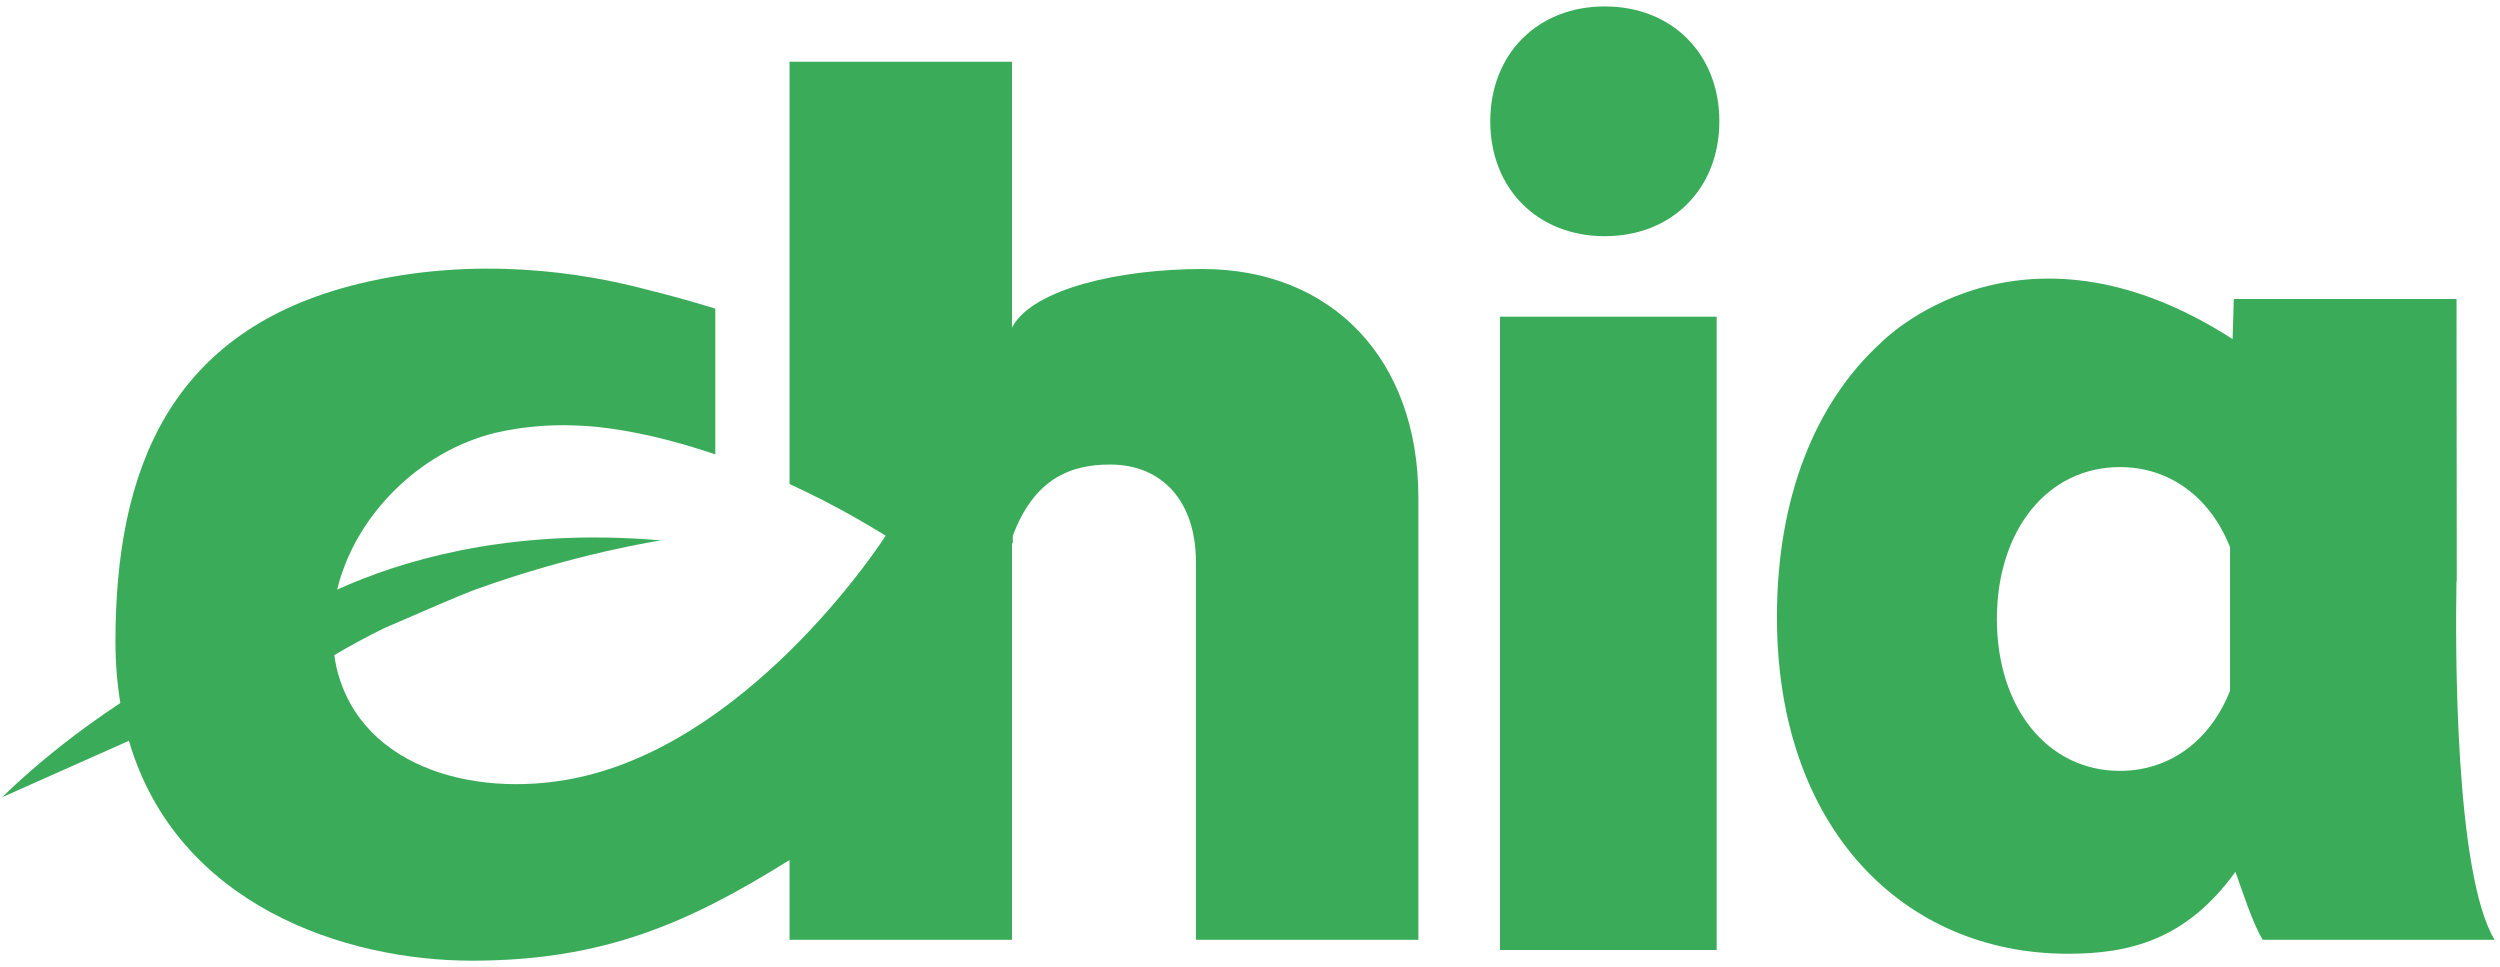
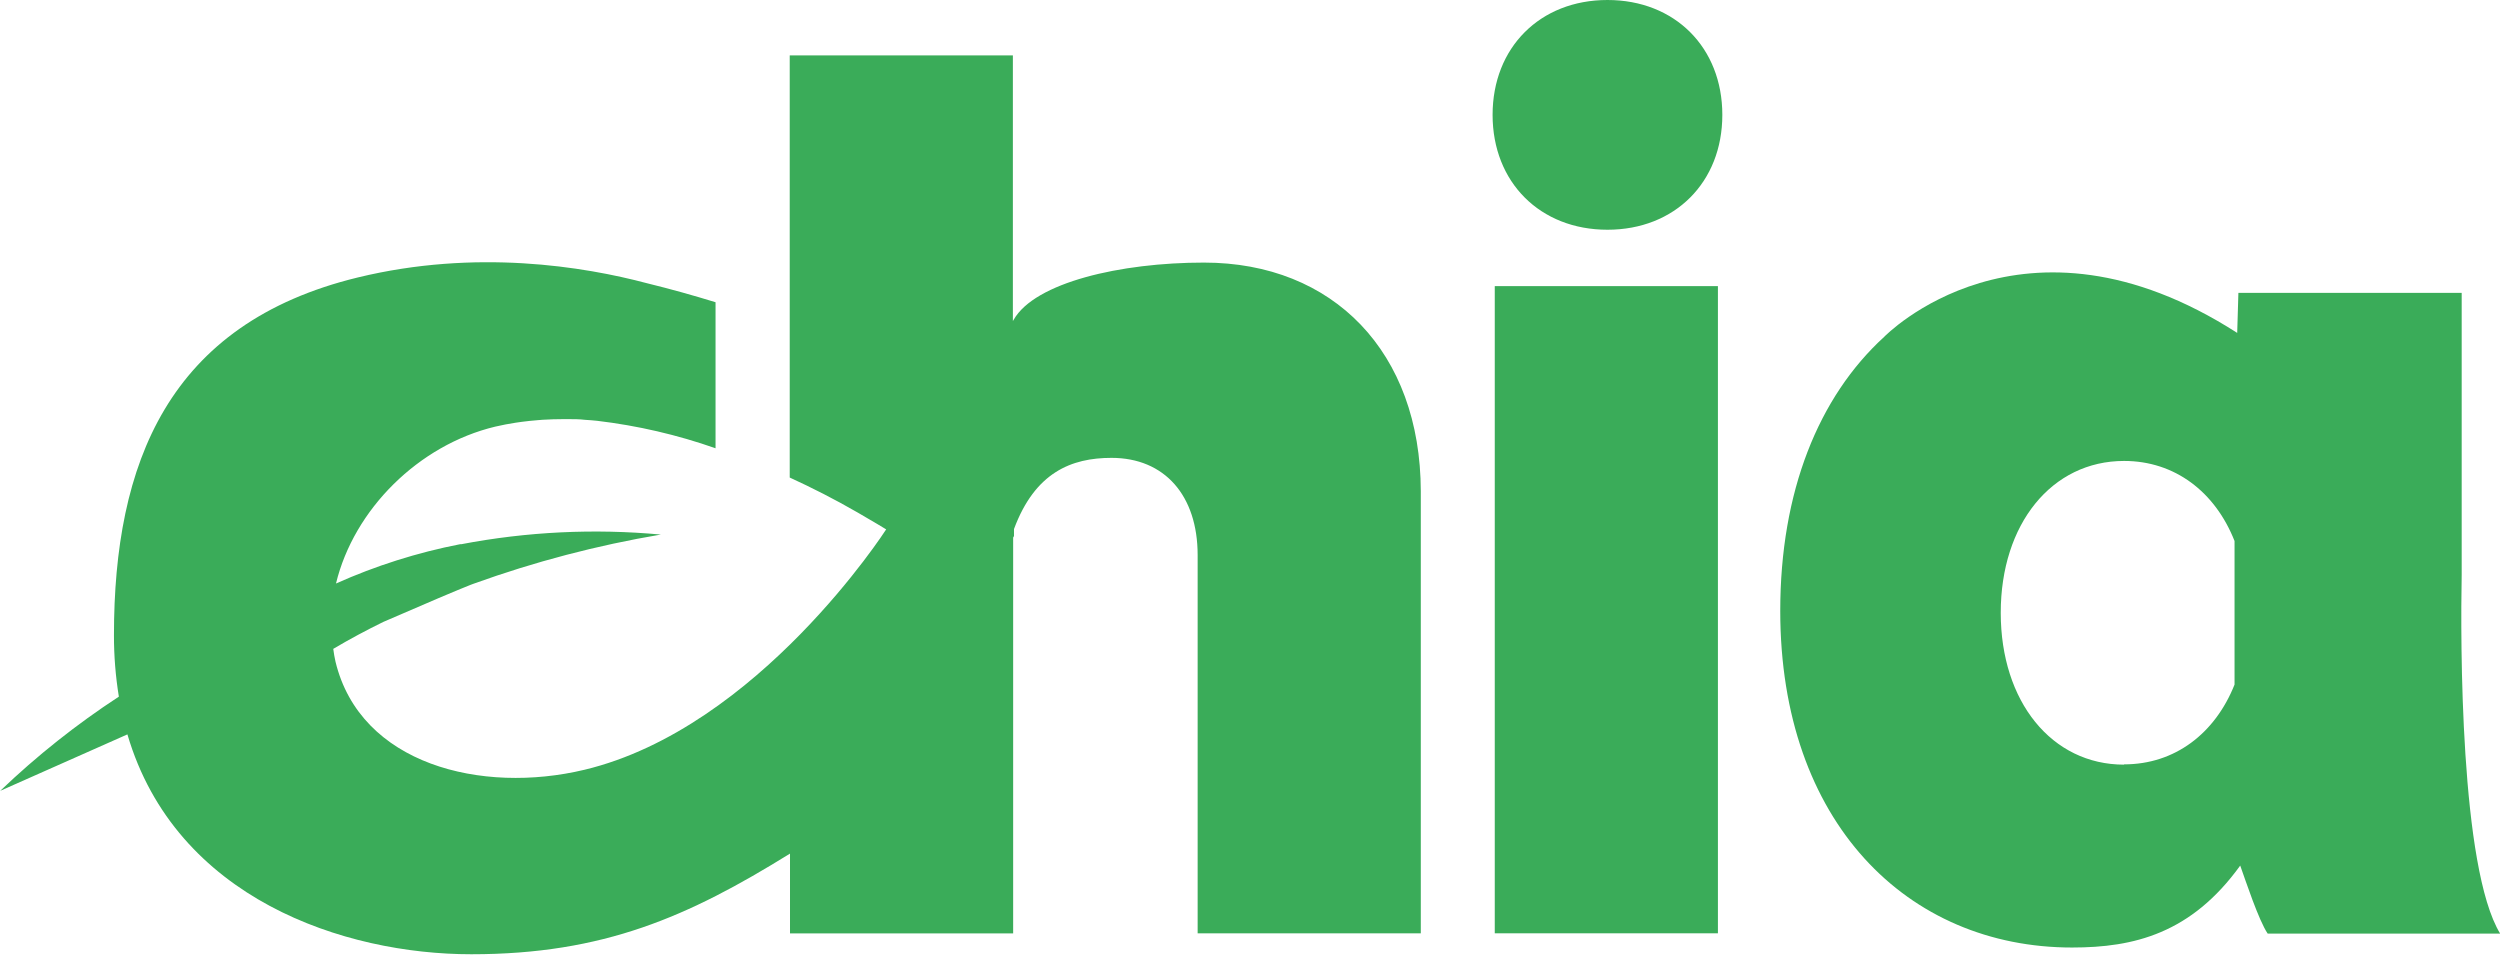
- <svg xmlns="http://www.w3.org/2000/svg" width="150px" height="58px" viewBox="0 0 150 58" version="1.1">
-   <g id="Community" stroke="none" stroke-width="1" fill="none" fill-rule="evenodd">
-     <g transform="translate(-189, -1096)" fill="#3AAC59" fill-rule="nonzero" id="footer">
-       <g transform="translate(0, 988)">
-         <g id="Group-14" transform="translate(189, 108)">
-           <g id="chia-logo-(1)">
-             <polygon id="Rectangle-path" points="90 19 103 19 103 57 90 57" />
-             <g id="Group">
-               <path d="M72.151,16.141 C67.153,16.141 62.042,17.337 60.77,19.564 C60.753,19.593 60.736,19.619 60.719,19.648 L60.719,3.704 L47.372,3.704 L47.372,28.997 L47.372,29.041 C48.699,29.649 50.061,30.344 51.439,31.129 C51.905,31.396 52.299,31.63 52.59,31.805 C52.772,31.914 52.955,32.024 53.137,32.138 C53.156,32.15 45.507,44.059 35.092,46.56 C28.938,48.039 21.668,46.249 20.196,40.075 C20.134,39.82 20.1,39.563 20.06,39.306 C21.041,38.722 22.045,38.186 23.054,37.689 C25.603,36.578 27.548,35.745 28.285,35.463 C28.349,35.439 28.415,35.414 28.479,35.391 C28.48,35.391 28.482,35.39 28.482,35.39 C28.483,35.39 28.483,35.389 28.484,35.388 C34.562,33.184 39.663,32.424 39.663,32.424 C35.03,32.023 31.053,32.346 27.724,33.005 C27.722,33.004 27.719,33.003 27.719,33.003 C27.719,33.003 27.694,33.009 27.649,33.02 C24.635,33.624 22.155,34.502 20.23,35.378 C21.303,30.929 25.174,27.063 29.756,25.962 C30.158,25.865 30.566,25.791 30.976,25.727 C31.094,25.709 31.211,25.693 31.329,25.677 C31.647,25.634 31.967,25.6 32.289,25.574 C32.391,25.566 32.495,25.555 32.598,25.55 C33.009,25.524 33.422,25.511 33.836,25.512 C33.918,25.513 33.999,25.517 34.08,25.518 C34.424,25.523 34.767,25.536 35.111,25.558 C35.233,25.566 35.354,25.574 35.475,25.583 C35.595,25.593 35.716,25.604 35.836,25.616 C37.809,25.82 40.232,26.349 42.919,27.262 L42.919,18.518 C41.622,18.117 40.247,17.729 38.819,17.378 C35.055,16.375 28.591,15.307 21.522,17.029 C10.151,19.8 6.927,28.212 6.927,38.492 C6.927,39.801 7.031,41.027 7.221,42.18 C4.752,43.815 2.328,45.692 0.124,47.835 C0.124,47.835 3.404,46.372 7.735,44.448 C10.627,54.32 20.713,57.641 28.308,57.641 C36.229,57.641 41.314,55.38 47.372,51.601 L47.372,56.388 L60.719,56.388 L60.719,32.64 C60.736,32.609 60.753,32.578 60.77,32.546 L60.77,32.143 C62.04,28.748 64.2,27.872 66.6,27.872 C69.773,27.872 71.755,30.126 71.755,33.706 L71.755,56.388 L85.103,56.388 L85.103,29.862 C85.103,21.51 79.882,16.141 72.151,16.141" id="Shape" />
-               <path d="M96.288,0.385 C92.258,0.385 89.416,3.235 89.416,7.279 C89.416,11.322 92.258,14.171 96.288,14.171 C100.318,14.171 103.161,11.322 103.161,7.279 C103.161,3.235 100.318,0.385 96.288,0.385" id="Shape" />
-               <path d="M147.39,34.867 L147.406,34.867 L147.392,17.94 L134.028,17.94 L133.955,20.346 C121.065,12.041 112.836,20.582 112.836,20.582 C108.9,24.186 106.616,29.877 106.616,37.022 C106.616,49.69 114.208,57.226 124.077,57.226 C127.776,57.226 131.184,56.388 134.126,52.308 C134.467,53.26 135.227,55.588 135.771,56.388 L149.677,56.388 C147.293,52.463 147.313,38.853 147.39,34.867 M127.193,46.252 C122.865,46.252 119.813,42.484 119.813,37.139 C119.813,31.794 122.865,28.025 127.193,28.025 C130.228,28.025 132.634,29.88 133.802,32.831 L133.802,41.446 C132.635,44.397 130.228,46.252 127.193,46.252" id="Shape" />
-             </g>
-           </g>
-         </g>
-       </g>
-     </g>
-   </g>
+ <svg xmlns="http://www.w3.org/2000/svg" width="356.93" height="136.24" viewBox="0 0 356.93 136.24">
+   <rect x="213.41" y="40.85" width="31.86" height="92.4" fill="#3aac59" />
+   <path d="M388.2,258.41c-11.93,0-24.13,2.85-27.16,8.15l-.12.2V228.83H329.06V289.1c3.17,1.45,6.42,3.1,9.71,5,1.11.64,2.05,1.19,2.75,1.61l1.31.79s-18.21,28.36-43.07,34.32c-14.69,3.52-32-.74-35.55-15.43-.15-.61-.23-1.22-.32-1.83,2.34-1.39,4.74-2.67,7.15-3.85,6.08-2.64,10.73-4.62,12.48-5.3l.46-.17h0a154.3,154.3,0,0,1,26.68-7,102,102,0,0,0-28.5,1.38h0l-.17,0a81.64,81.64,0,0,0-17.71,5.61c2.56-10.59,11.8-19.78,22.74-22.4,1-.23,1.93-.41,2.91-.56l.84-.12c.76-.1,1.52-.18,2.29-.24l.74-.06c1-.06,2-.09,3-.09h.58c.82,0,1.64,0,2.46.1l.87.06.86.08a79.11,79.11,0,0,1,16.9,3.92V264.07c-3.09-.95-6.38-1.88-9.78-2.71-9-2.39-24.41-4.93-41.28-.83-27.14,6.59-34.83,26.61-34.83,51.07a54.15,54.15,0,0,0,.7,8.78,117.36,117.36,0,0,0-16.94,13.45l18.16-8.06c6.9,23.49,31,31.39,49.1,31.39,18.9,0,31-5.38,45.5-14.37v11.39h31.86V297.67l.12-.22v-1c3-8.08,8.19-10.16,13.92-10.16,7.57,0,12.3,5.36,12.3,13.88v54h31.86V291.06C419.12,271.18,406.66,258.41,388.2,258.41Z" transform="translate(-216.31 -220.92)" fill="#3aac59" />
+   <path d="M445.81,220.92c-9.62,0-16.4,6.78-16.4,16.4s6.78,16.4,16.4,16.4,16.4-6.78,16.4-16.4S455.43,220.92,445.81,220.92Z" transform="translate(-216.31 -220.92)" fill="#3aac59" />
+   <path d="M567.77,303h0l0-40.27H535.89l-.17,5.72c-30.77-19.76-50.4.56-50.4.56-9.39,8.58-14.84,22.12-14.84,39.12,0,30.14,18.12,48.07,41.67,48.07,8.83,0,17-2,24-11.7.81,2.26,2.63,7.8,3.92,9.71h33.19C567.54,344.83,567.59,312.45,567.77,303Zm-48.2,27.09c-10.33,0-17.61-9-17.61-21.68s7.28-21.68,17.61-21.68c7.24,0,13,4.41,15.77,11.43v20.5C532.56,325.64,526.82,330.05,519.57,330.05Z" transform="translate(-216.31 -220.92)" fill="#3aac59" />
</svg>
